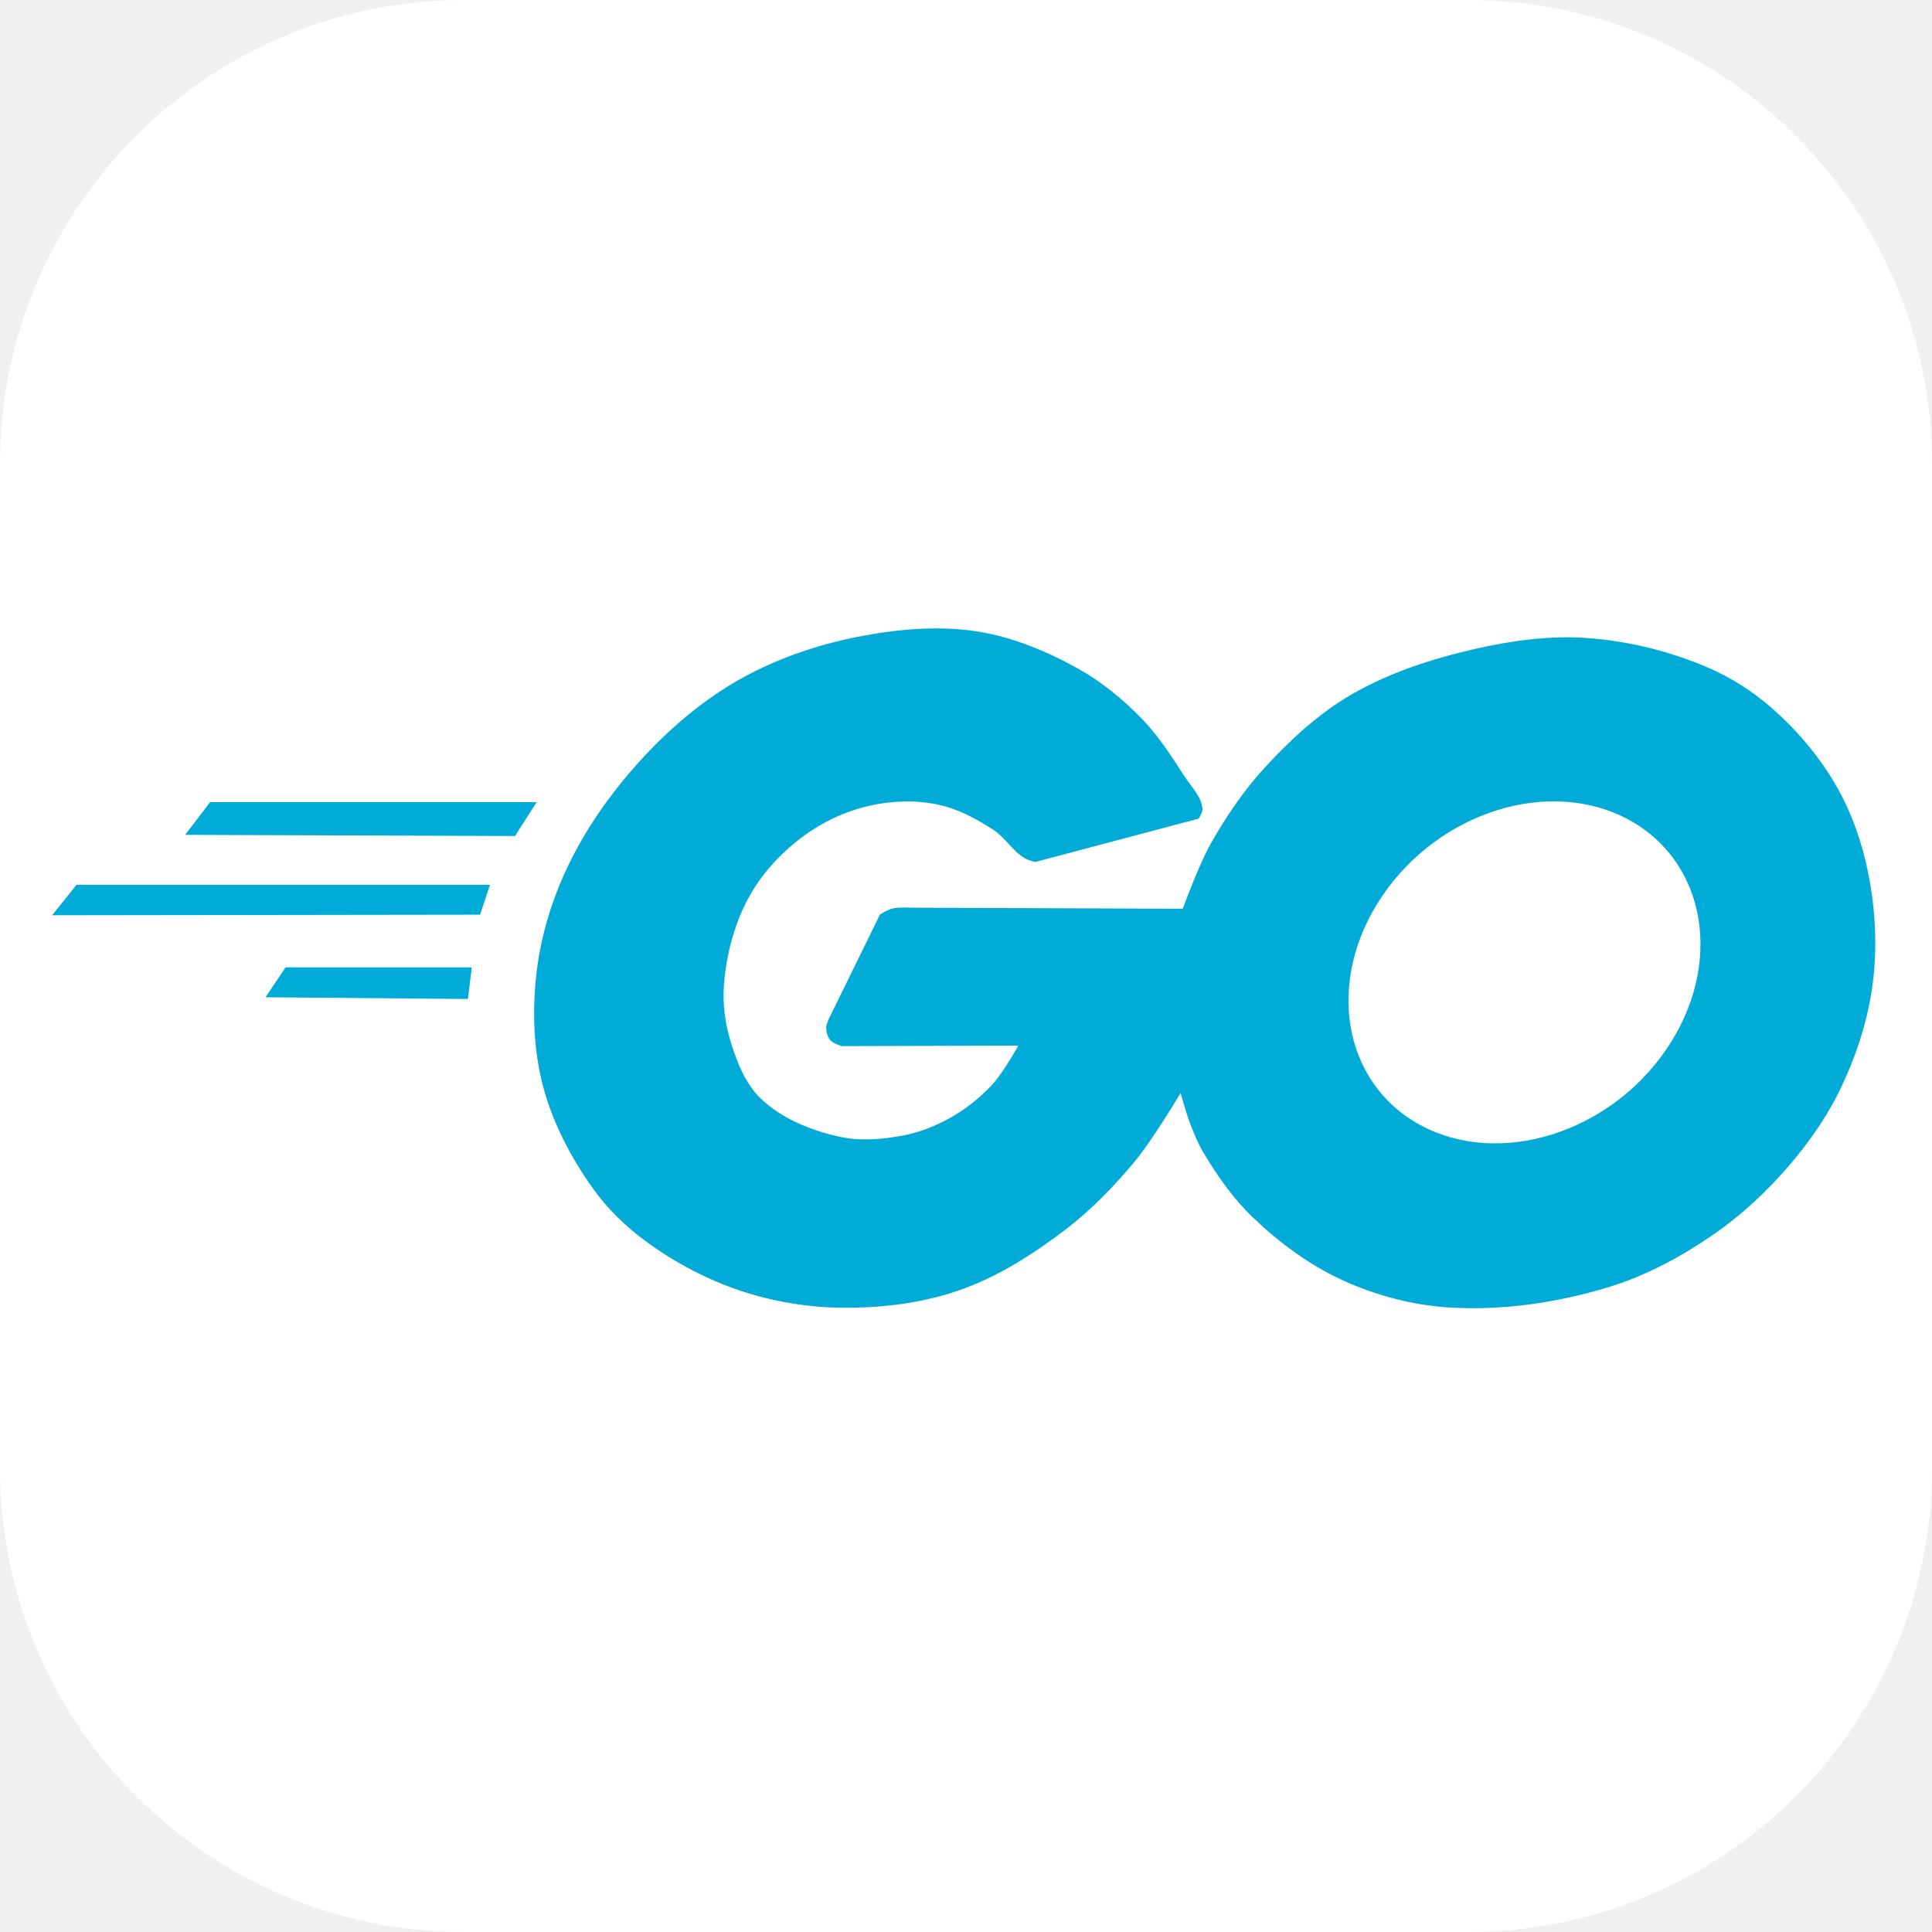
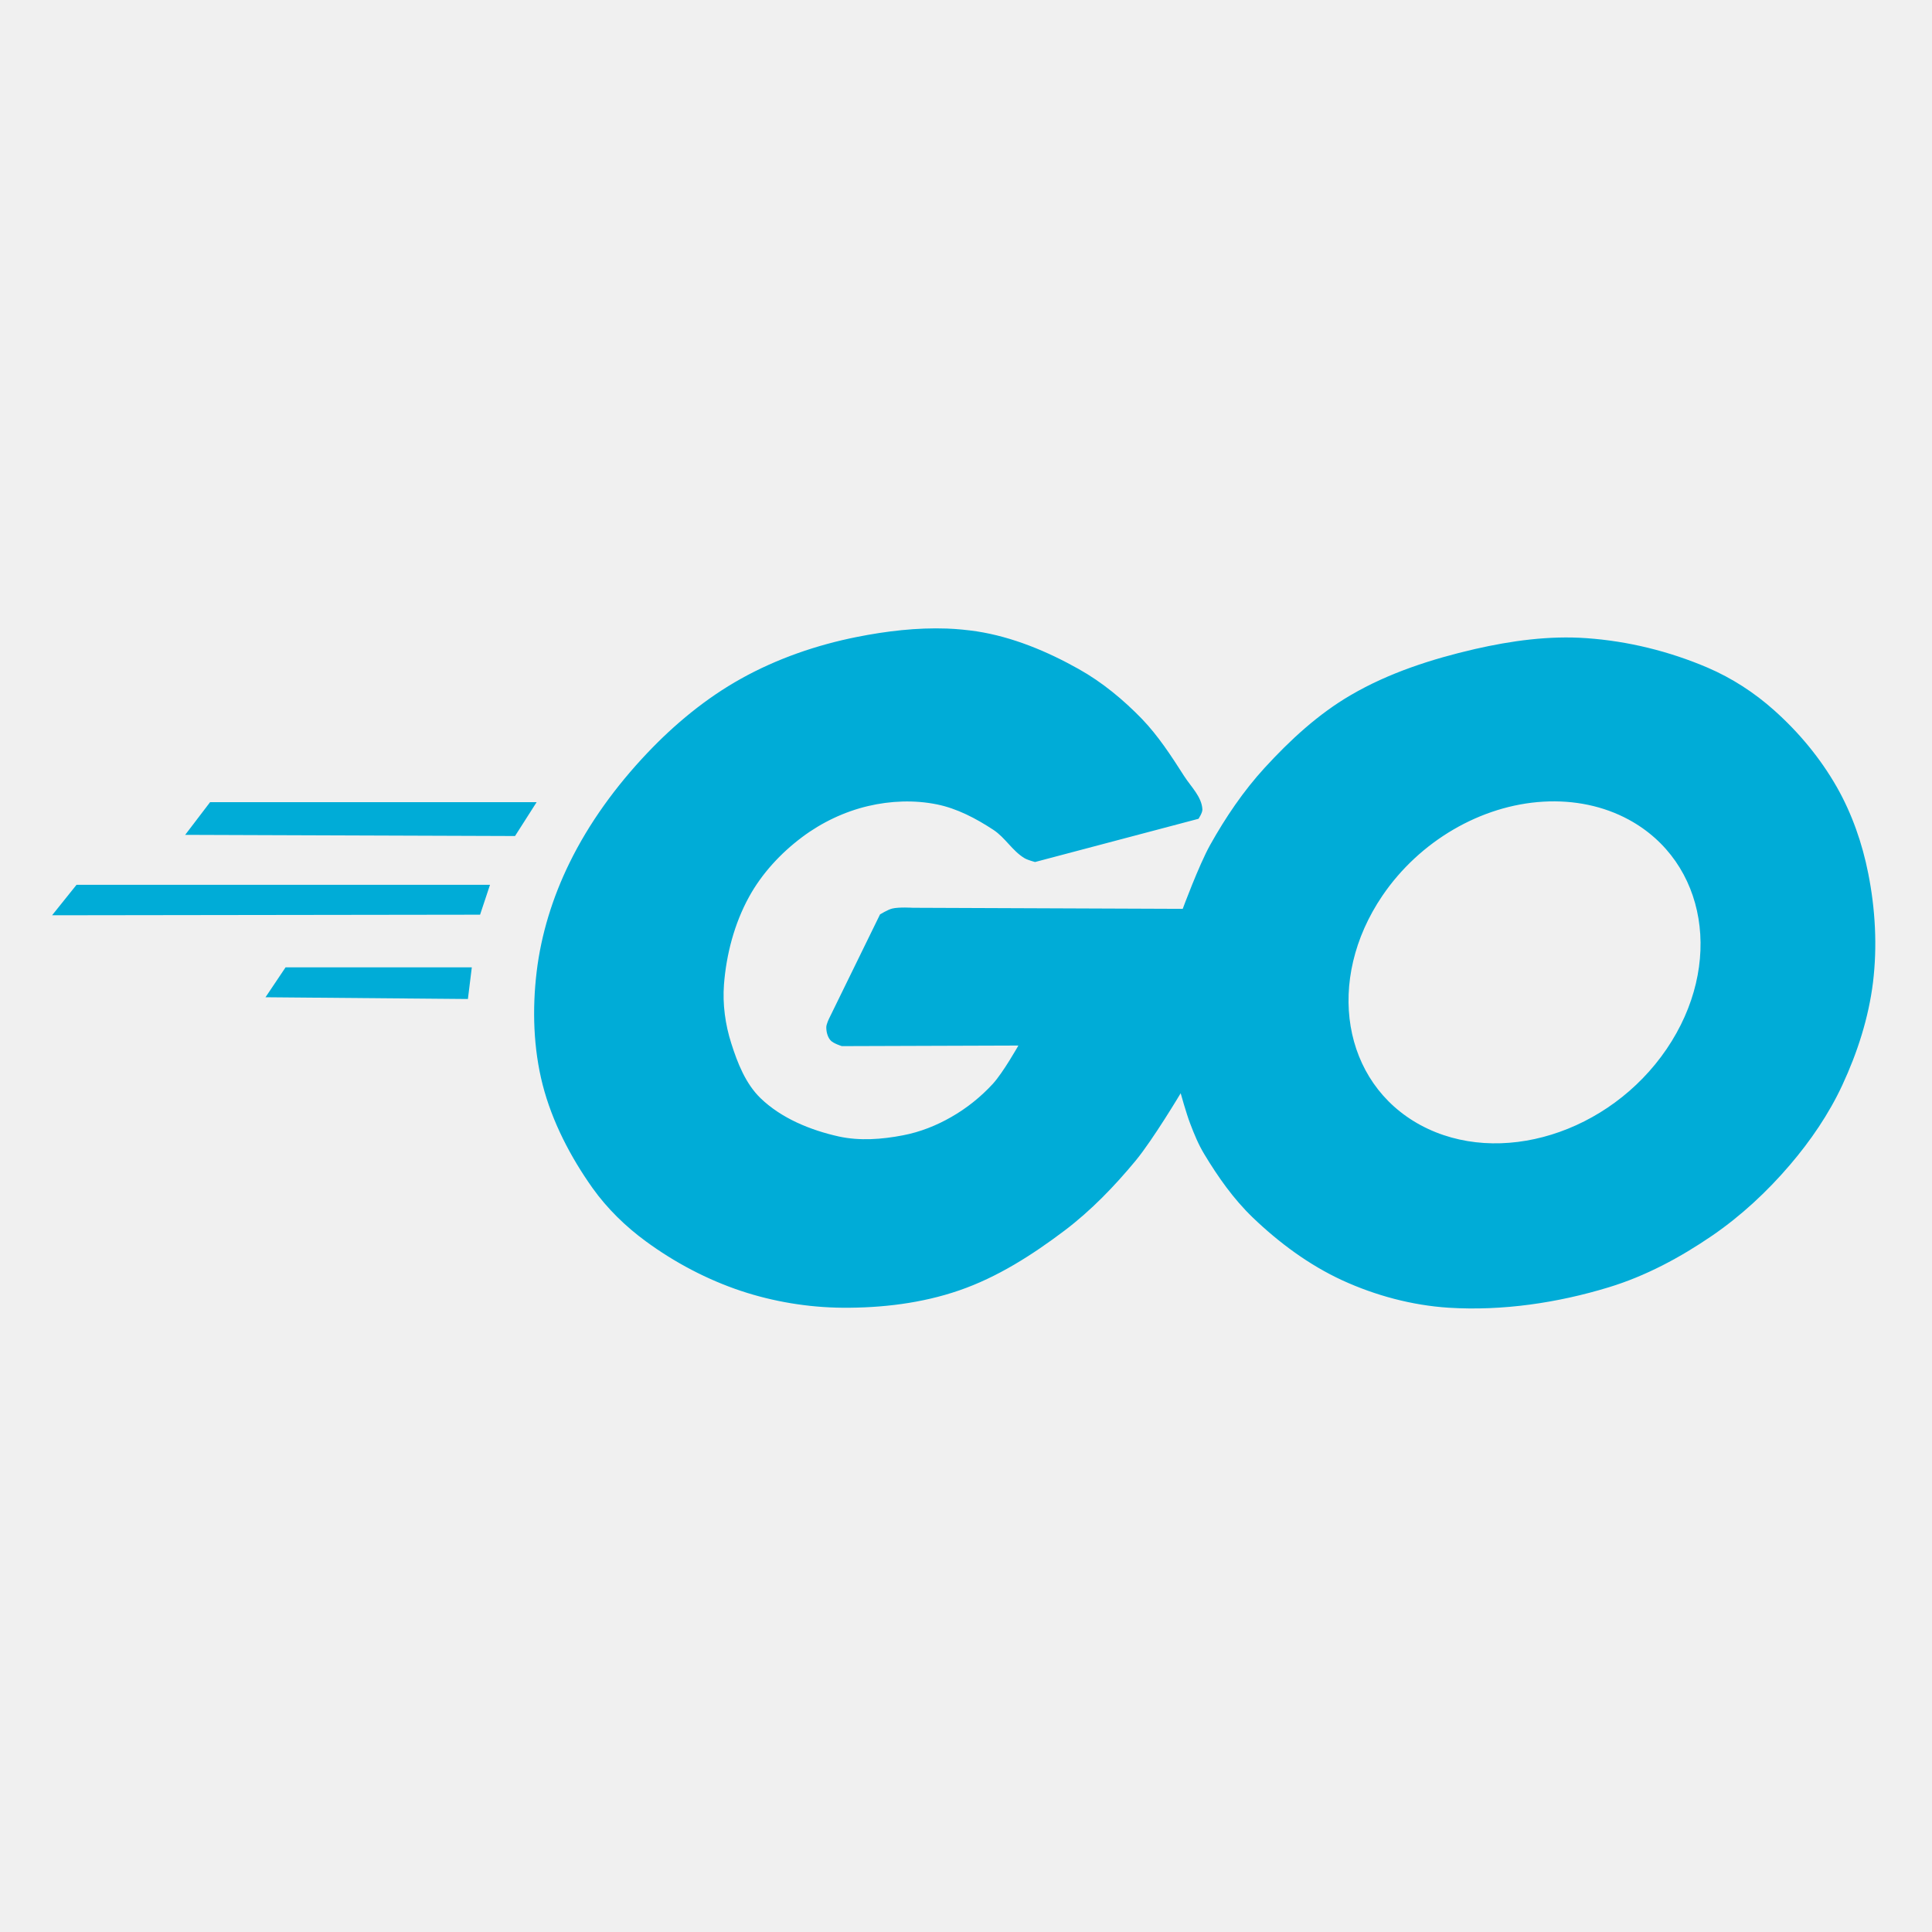
<svg xmlns="http://www.w3.org/2000/svg" width="75" height="75" viewBox="0 0 19.844 19.844" version="1.1" id="svg1" xml:space="preserve">
  <defs id="defs1" />
  <g id="layer1" style="fill:#ff0101;fill-opacity:1">
-     <rect style="fill:#ffffff;fill-opacity:1;stroke-width:0.599" id="base" width="19.844" height="19.844" x="0" y="0" ry="4.768" />
-     <path style="opacity:1;fill:#00acd7;stroke-width:0.265;fill-opacity:1" d="m 8.646,10.745 c 0,0 -0.088,-0.026 -0.117,-0.06 -0.03,-0.036 -0.043,-0.087 -0.043,-0.134 2.117e-4,-0.033 0.031,-0.094 0.031,-0.094 L 9.039,9.392 c 0,0 0.08,-0.049 0.125,-0.06 0.068,-0.017 0.211,-0.009 0.211,-0.009 l 2.773,0.011 c 0,0 0.165,-0.45 0.282,-0.658 0.158,-0.282 0.341,-0.552 0.559,-0.79 0.261,-0.285 0.552,-0.554 0.886,-0.749 0.391,-0.228 0.832,-0.37 1.272,-0.471 0.376,-0.086 0.767,-0.14 1.152,-0.113 0.424,0.03 0.849,0.135 1.24,0.302 0.249,0.107 0.482,0.258 0.684,0.439 0.253,0.226 0.476,0.494 0.644,0.789 0.155,0.273 0.261,0.578 0.322,0.886 0.073,0.366 0.094,0.749 0.048,1.119 -0.045,0.364 -0.159,0.722 -0.314,1.055 -0.138,0.297 -0.327,0.572 -0.54,0.821 -0.233,0.273 -0.501,0.522 -0.797,0.725 -0.327,0.224 -0.684,0.416 -1.063,0.531 -0.528,0.161 -1.092,0.244 -1.643,0.209 -0.376,-0.024 -0.753,-0.124 -1.095,-0.282 -0.339,-0.156 -0.648,-0.385 -0.918,-0.644 -0.198,-0.19 -0.358,-0.418 -0.499,-0.652 -0.06,-0.099 -0.104,-0.206 -0.145,-0.314 -0.039,-0.101 -0.097,-0.31 -0.097,-0.31 0,0 -0.286,0.479 -0.463,0.693 -0.217,0.262 -0.457,0.511 -0.729,0.717 -0.331,0.25 -0.69,0.481 -1.083,0.616 C 9.47,13.386 9.057,13.435 8.652,13.432 8.3,13.429 7.944,13.37 7.61,13.259 7.262,13.143 6.931,12.968 6.635,12.751 6.427,12.599 6.237,12.414 6.088,12.204 5.86,11.884 5.672,11.523 5.574,11.143 5.478,10.768 5.466,10.367 5.512,9.982 5.558,9.596 5.677,9.215 5.848,8.866 6.05,8.452 6.329,8.073 6.645,7.738 6.928,7.439 7.253,7.17 7.613,6.969 7.981,6.765 8.39,6.624 8.803,6.542 9.206,6.463 9.627,6.423 10.033,6.485 c 0.368,0.057 0.723,0.205 1.048,0.387 0.24,0.135 0.457,0.314 0.649,0.512 0.169,0.175 0.302,0.382 0.433,0.586 0.07,0.109 0.181,0.212 0.188,0.342 0.002,0.035 -0.04,0.097 -0.04,0.097 L 10.631,8.854 c 0,0 -0.075,-0.02 -0.108,-0.04 C 10.4,8.74 10.324,8.603 10.204,8.524 10.026,8.407 9.831,8.304 9.623,8.262 9.392,8.215 9.146,8.225 8.917,8.279 8.674,8.336 8.439,8.448 8.239,8.598 8.02,8.762 7.825,8.973 7.693,9.213 7.543,9.486 7.461,9.802 7.436,10.113 c -0.016,0.202 0.013,0.41 0.074,0.604 0.064,0.203 0.148,0.416 0.302,0.564 0.214,0.207 0.512,0.328 0.803,0.393 0.215,0.048 0.444,0.03 0.661,-0.011 0.173,-0.033 0.342,-0.1 0.495,-0.188 0.158,-0.09 0.304,-0.207 0.427,-0.342 0.106,-0.116 0.262,-0.393 0.262,-0.393 z" id="path4" />
    <path id="path1" style="fill:#00acd7;stroke-width:0.265;fill-opacity:1" d="M 2.158 8.239 L 1.902 8.575 L 5.29 8.587 L 5.512 8.239 L 2.158 8.239 z M 0.786 9.088 L 0.535 9.401 L 4.931 9.395 L 5.033 9.088 L 0.786 9.088 z M 2.933 9.936 L 2.727 10.243 L 4.806 10.261 L 4.846 9.936 L 2.933 9.936 z " />
-     <ellipse style="fill:#ffffff;stroke-width:0.289" id="path5" cx="18.662" cy="1.367" rx="1.658" ry="1.898" transform="matrix(0.8802091,0.474586,-0.5619855,0.8271471,0,0)" />
+     <path id="path4" style="opacity:1;fill:#00acd7;stroke-width:0.265;fill-opacity:1" d="M 9.726 6.456 C 9.417 6.445 9.105 6.482 8.803 6.542 C 8.39 6.624 7.981 6.765 7.613 6.97 C 7.253 7.17 6.928 7.439 6.645 7.738 C 6.329 8.072 6.05 8.452 5.848 8.866 C 5.677 9.215 5.558 9.596 5.512 9.982 C 5.466 10.367 5.478 10.768 5.574 11.143 C 5.672 11.523 5.86 11.884 6.087 12.204 C 6.237 12.414 6.427 12.599 6.635 12.751 C 6.931 12.968 7.263 13.143 7.61 13.259 C 7.944 13.37 8.3 13.429 8.653 13.432 C 9.057 13.435 9.47 13.386 9.852 13.254 C 10.245 13.119 10.604 12.889 10.935 12.639 C 11.207 12.433 11.447 12.184 11.664 11.922 C 11.841 11.708 12.127 11.229 12.127 11.229 C 12.127 11.229 12.185 11.438 12.224 11.539 C 12.265 11.647 12.309 11.755 12.369 11.854 C 12.51 12.088 12.67 12.316 12.868 12.506 C 13.138 12.765 13.446 12.993 13.786 13.15 C 14.128 13.307 14.505 13.408 14.881 13.432 C 15.432 13.466 15.996 13.383 16.524 13.222 C 16.903 13.107 17.26 12.915 17.587 12.691 C 17.883 12.488 18.151 12.239 18.384 11.966 C 18.597 11.717 18.785 11.442 18.923 11.145 C 19.078 10.812 19.193 10.454 19.238 10.09 C 19.283 9.719 19.262 9.337 19.189 8.971 C 19.128 8.662 19.022 8.358 18.867 8.085 C 18.699 7.79 18.477 7.522 18.223 7.296 C 18.021 7.115 17.788 6.964 17.538 6.857 C 17.147 6.69 16.723 6.585 16.298 6.555 C 15.914 6.527 15.523 6.581 15.147 6.667 C 14.706 6.769 14.265 6.911 13.875 7.139 C 13.541 7.333 13.25 7.602 12.989 7.887 C 12.771 8.125 12.588 8.396 12.43 8.678 C 12.314 8.886 12.148 9.335 12.148 9.335 L 9.375 9.324 C 9.375 9.324 9.233 9.315 9.164 9.332 C 9.119 9.343 9.039 9.392 9.039 9.392 L 8.518 10.457 C 8.518 10.457 8.487 10.518 8.487 10.551 C 8.487 10.598 8.499 10.649 8.53 10.685 C 8.558 10.718 8.647 10.745 8.647 10.745 L 10.46 10.739 C 10.46 10.739 10.304 11.016 10.198 11.132 C 10.075 11.266 9.929 11.383 9.771 11.473 C 9.618 11.561 9.449 11.628 9.275 11.661 C 9.059 11.703 8.83 11.72 8.615 11.673 C 8.324 11.608 8.027 11.487 7.812 11.28 C 7.659 11.132 7.575 10.919 7.511 10.716 C 7.449 10.523 7.421 10.315 7.436 10.113 C 7.46 9.802 7.543 9.486 7.693 9.213 C 7.825 8.972 8.02 8.762 8.239 8.598 C 8.439 8.448 8.674 8.336 8.917 8.279 C 9.146 8.225 9.392 8.215 9.623 8.262 C 9.831 8.304 10.026 8.407 10.204 8.524 C 10.324 8.603 10.399 8.74 10.522 8.814 C 10.555 8.834 10.631 8.854 10.631 8.854 L 12.31 8.41 C 12.31 8.41 12.352 8.348 12.35 8.313 C 12.343 8.183 12.233 8.081 12.163 7.972 C 12.032 7.767 11.898 7.56 11.73 7.385 C 11.538 7.187 11.321 7.007 11.08 6.872 C 10.756 6.69 10.401 6.542 10.033 6.485 C 9.932 6.47 9.829 6.46 9.726 6.456 z M 15.853 8.234 A 1.626 1.927 49.942 0 1 16.726 8.417 A 1.626 1.927 49.942 0 1 17.118 10.775 A 1.626 1.927 49.942 0 1 14.592 11.557 A 1.626 1.927 49.942 0 1 14.199 9.2 A 1.626 1.927 49.942 0 1 15.853 8.234 z " />
  </g>
</svg>
